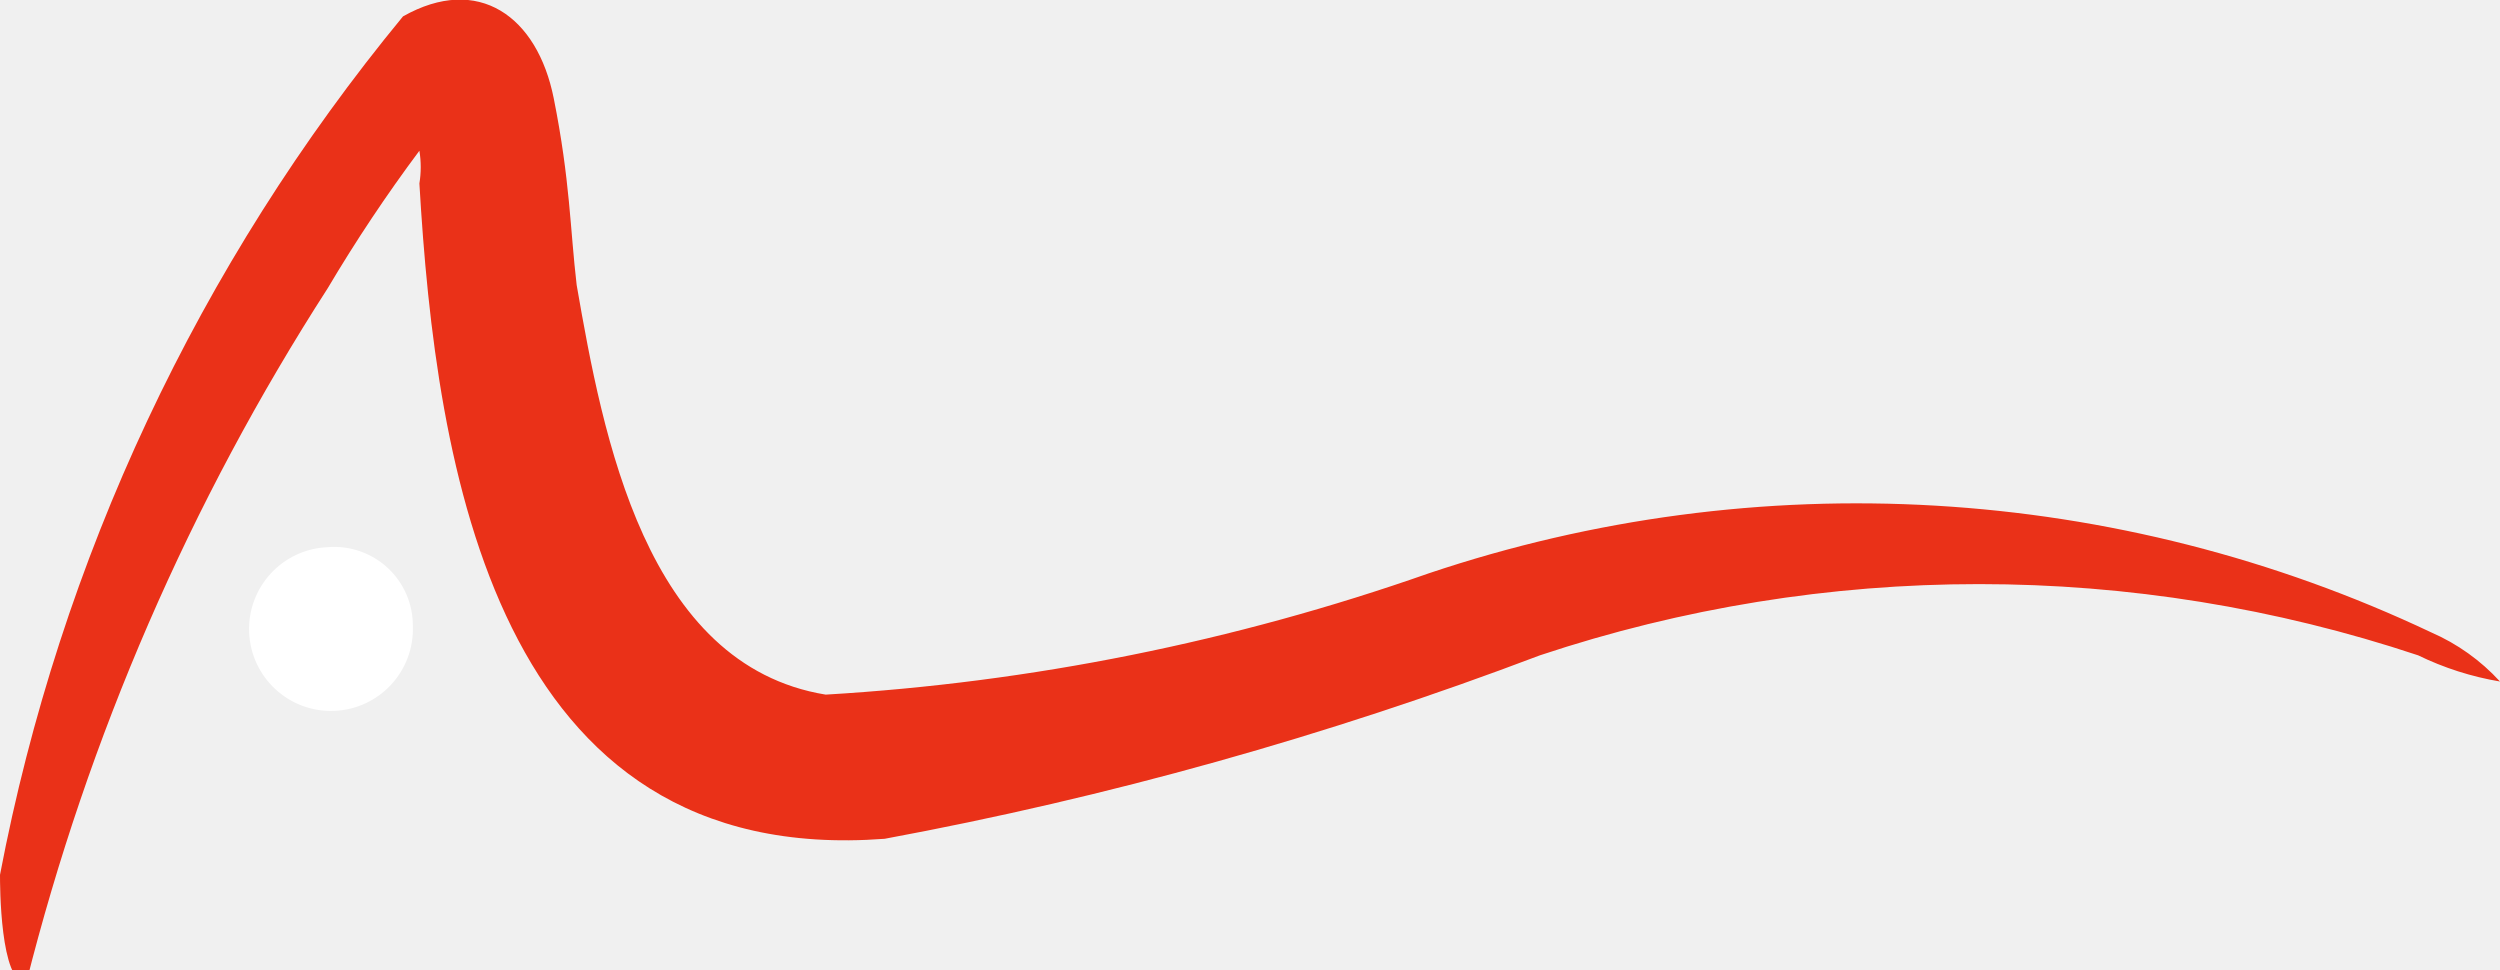
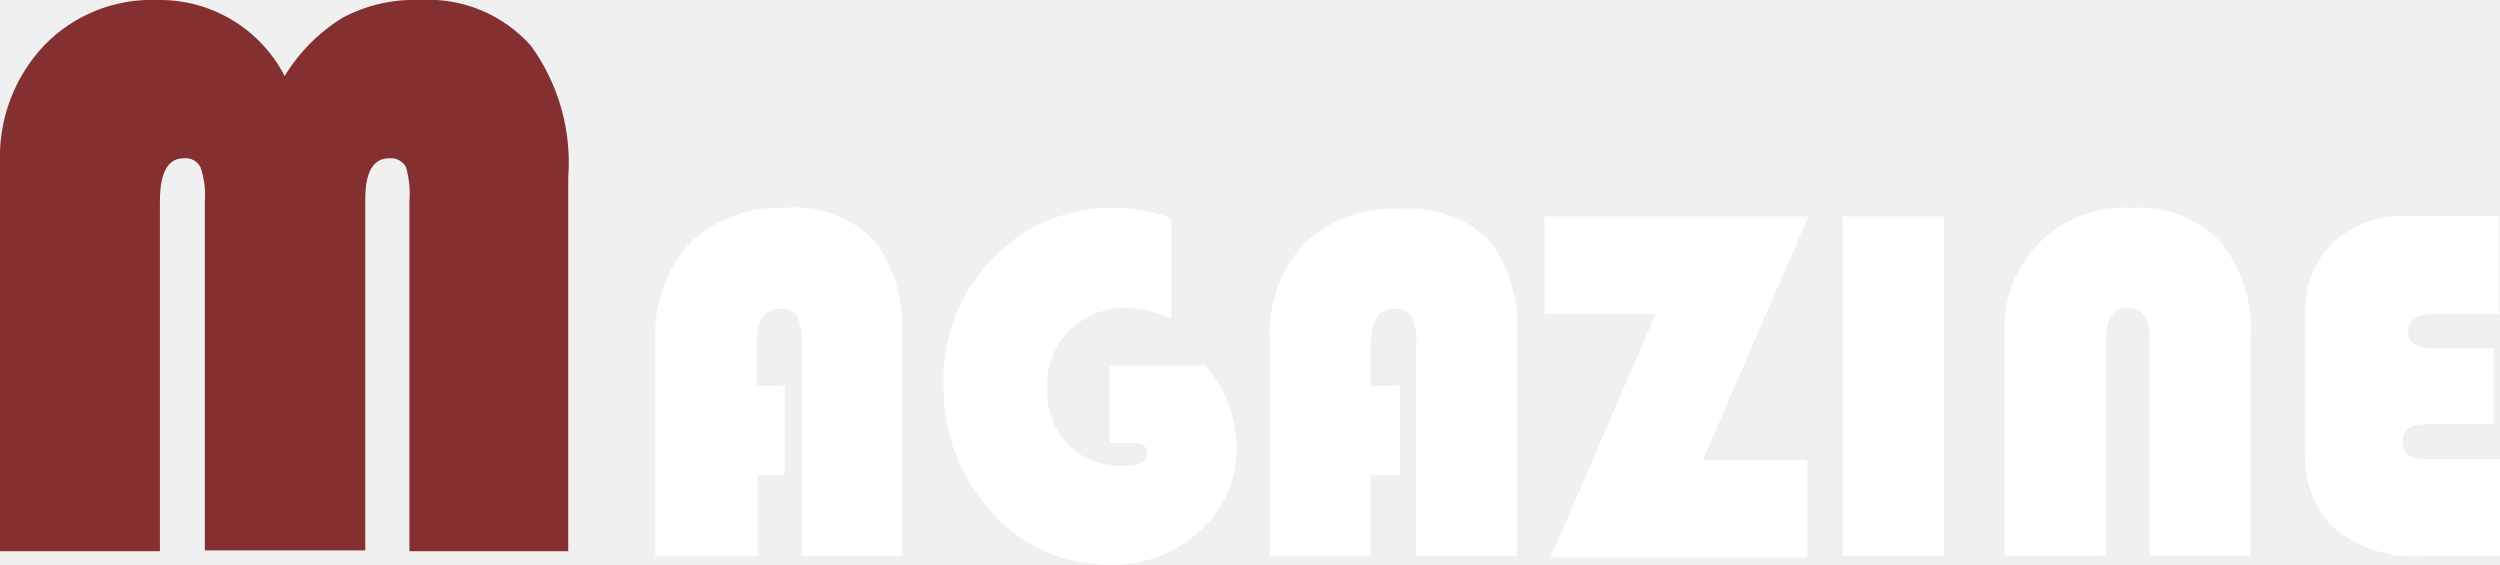
- <svg xmlns="http://www.w3.org/2000/svg" viewBox="0 0 7.63 2.96">
+ <svg xmlns="http://www.w3.org/2000/svg" viewBox="0 0 92.39 20.87">
  <defs>
-     <style>.cls-1{fill:#fff;}.cls-1,.cls-2{fill-rule:evenodd;}.cls-2{fill:#ea3118;}</style>
+     <style>.cls-1{fill:#843030;}.cls-2{fill:#fff;}</style>
  </defs>
  <g id="Capa_2" data-name="Capa 2">
    <g id="Layer_1" data-name="Layer 1">
-       <path class="cls-1" d="M1.26,1.91A.25.25,0,1,1,1,1.67.24.24,0,0,1,1.26,1.91Z" />
-       <path class="cls-2" d="M.08,3C0,3,0,2.7,0,2.67A5.84,5.84,0,0,1,1.23.05c.23-.13.41,0,.46.25s.05.4.07.57c.08.46.21,1.16.76,1.25a6.76,6.76,0,0,0,1.84-.37,4.1,4.1,0,0,1,3.06.18.62.62,0,0,1,.21.15A.92.92,0,0,1,7.38,2,4.24,4.24,0,0,0,4.7,2a11.61,11.61,0,0,1-2,.56c-1.19.09-1.37-1.14-1.42-2a.31.31,0,0,0,0-.1A4.77,4.77,0,0,0,1,.88,7.13,7.13,0,0,0,.08,3ZM1.4.37h0Z" />
+       <path class="cls-1" d="M0,20.37V6A6,6,0,0,1,1.62,1.69,5.52,5.52,0,0,1,5.81,0a5.19,5.19,0,0,1,4.71,2.81A6.5,6.5,0,0,1,12.67.65,5.63,5.63,0,0,1,15.51,0a5.08,5.08,0,0,1,4.11,1.69A7.35,7.35,0,0,1,21,6.56V20.37H15.13V7.44A3.46,3.46,0,0,0,15,6.17a.62.62,0,0,0-.62-.32c-.58,0-.88.5-.88,1.49v13H7.57V7.44a3.16,3.16,0,0,0-.16-1.26.62.62,0,0,0-.62-.33c-.59,0-.88.53-.88,1.59V20.37Z" />
+       <path class="cls-2" d="M29,14.25v3.31H28v3H24.22v-8A4.94,4.94,0,0,1,25.48,9,4.76,4.76,0,0,1,29,7.68a4.23,4.23,0,0,1,3.27,1.16,5.21,5.21,0,0,1,1.06,3.6v8.11H29.64V12.69a2.19,2.19,0,0,0-.18-1,.68.68,0,0,0-.63-.28c-.58,0-.87.43-.87,1.31v1.56Z" />
+       <path class="cls-2" d="M41,13.51h3.55a4.72,4.72,0,0,1,1.15,3,4.09,4.09,0,0,1-1.34,3.1A4.72,4.72,0,0,1,41,20.87a5.72,5.72,0,0,1-4.35-1.94,6.76,6.76,0,0,1-1.78-4.73,6.36,6.36,0,0,1,1.82-4.66,6.08,6.08,0,0,1,4.54-1.86,6.32,6.32,0,0,1,2.06.38v3.73a3.79,3.79,0,0,0-1.61-.41,2.93,2.93,0,0,0-2.15.82,2.81,2.81,0,0,0-.83,2.12,2.86,2.86,0,0,0,.77,2.12,2.81,2.81,0,0,0,2.09.78q.84,0,.84-.48c0-.25-.19-.37-.56-.37H41Z" />
+       <path class="cls-2" d="M51.74,14.25v3.31H50.66v3H46.93v-8A4.94,4.94,0,0,1,48.19,9a4.78,4.78,0,0,1,3.56-1.28A4.21,4.21,0,0,1,55,8.84a5.21,5.21,0,0,1,1.06,3.6v8.11H52.34V12.69a2.07,2.07,0,0,0-.18-1,.66.66,0,0,0-.62-.28c-.58,0-.88.43-.88,1.31v1.56Z" />
+       <path class="cls-2" d="M66.83,8l-3.9,9h3.86v3.6H57.3l3.89-9H57.08V8Z" />
+       <path class="cls-2" d="M71.84,8V20.55H68.1V8Z" />
+       <path class="cls-2" d="M74.09,20.55V12.4a4.42,4.42,0,0,1,4.7-4.72,4.14,4.14,0,0,1,3.26,1.25,5.2,5.2,0,0,1,1.13,3.6v8H79.44v-8c0-.77-.28-1.15-.82-1.15s-.79.38-.79,1.15v8Z" />
+       <path class="cls-2" d="M92.15,12.88v2.8H89.71a1.34,1.34,0,0,0-.7.14.58.58,0,0,0-.21.5.56.56,0,0,0,.21.52,2,2,0,0,0,.87.13h2.51v3.58H89.45a4.58,4.58,0,0,1-3.16-1,3.67,3.67,0,0,1-1.1-2.86V11.78a3.72,3.72,0,0,1,1-2.8,4,4,0,0,1,2.91-1h3.25V11.6H90q-1,0-1,.63a.52.52,0,0,0,.23.5,1.6,1.6,0,0,0,.82.15Z" />
    </g>
  </g>
</svg>
